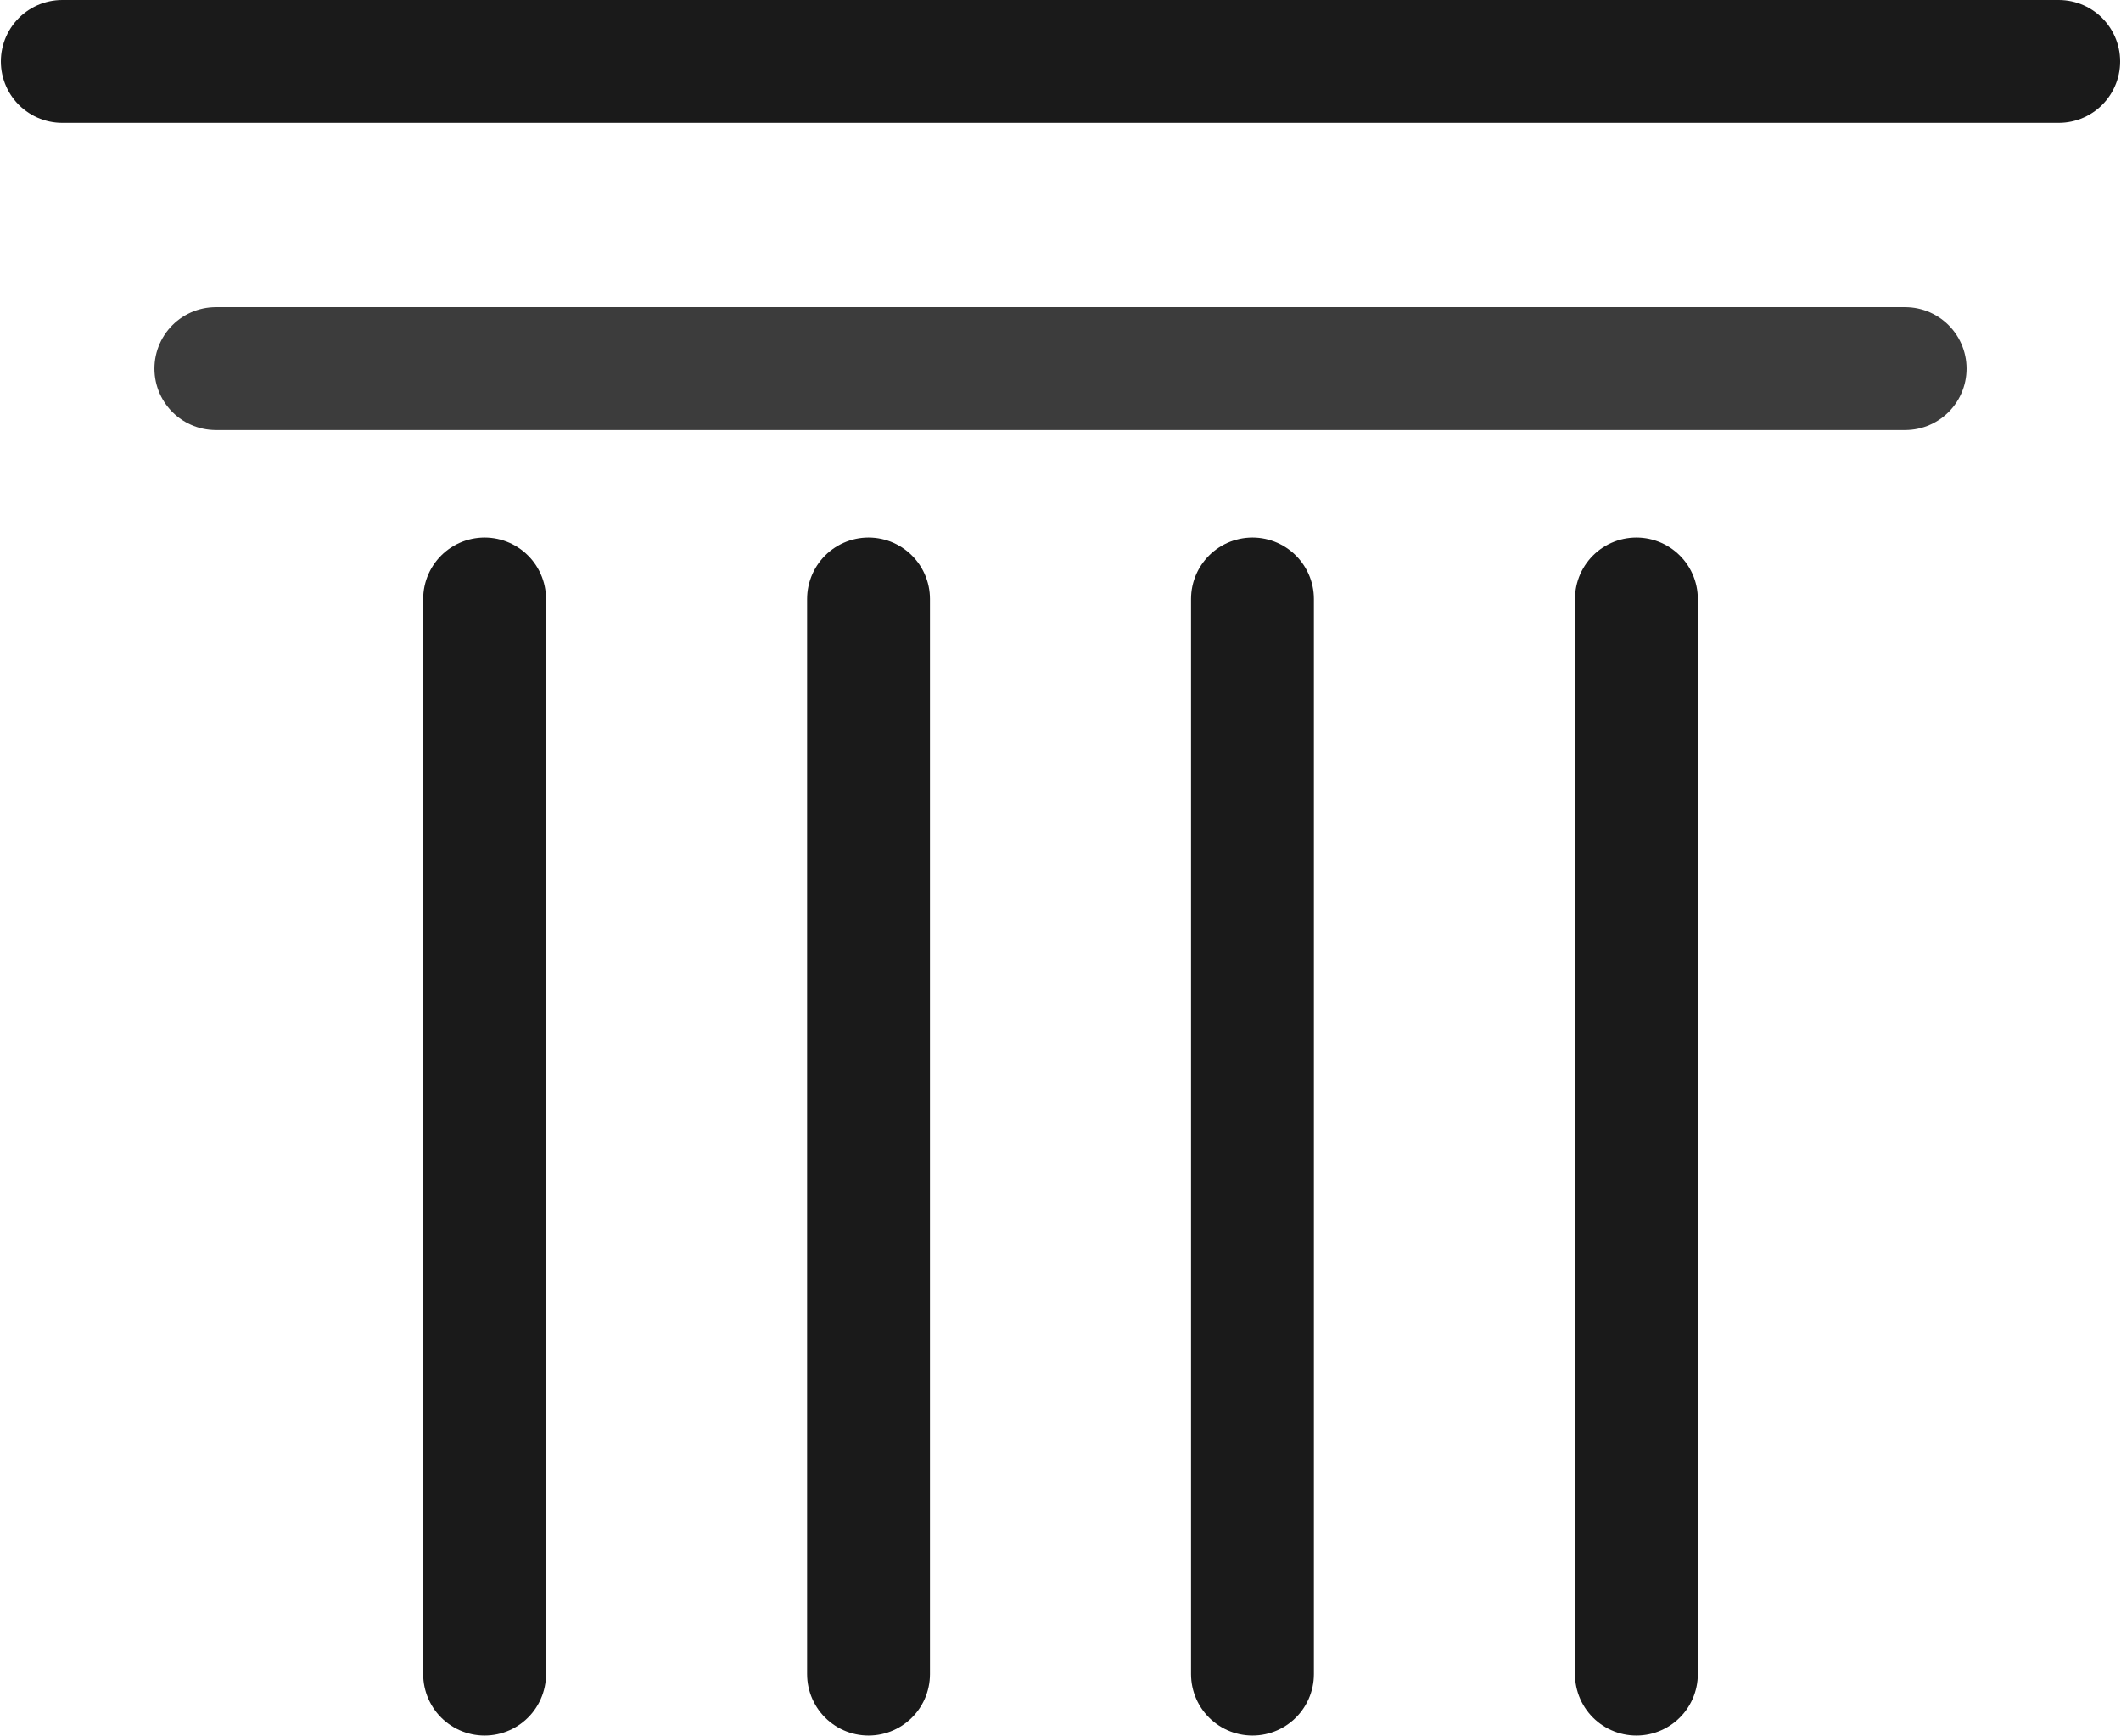
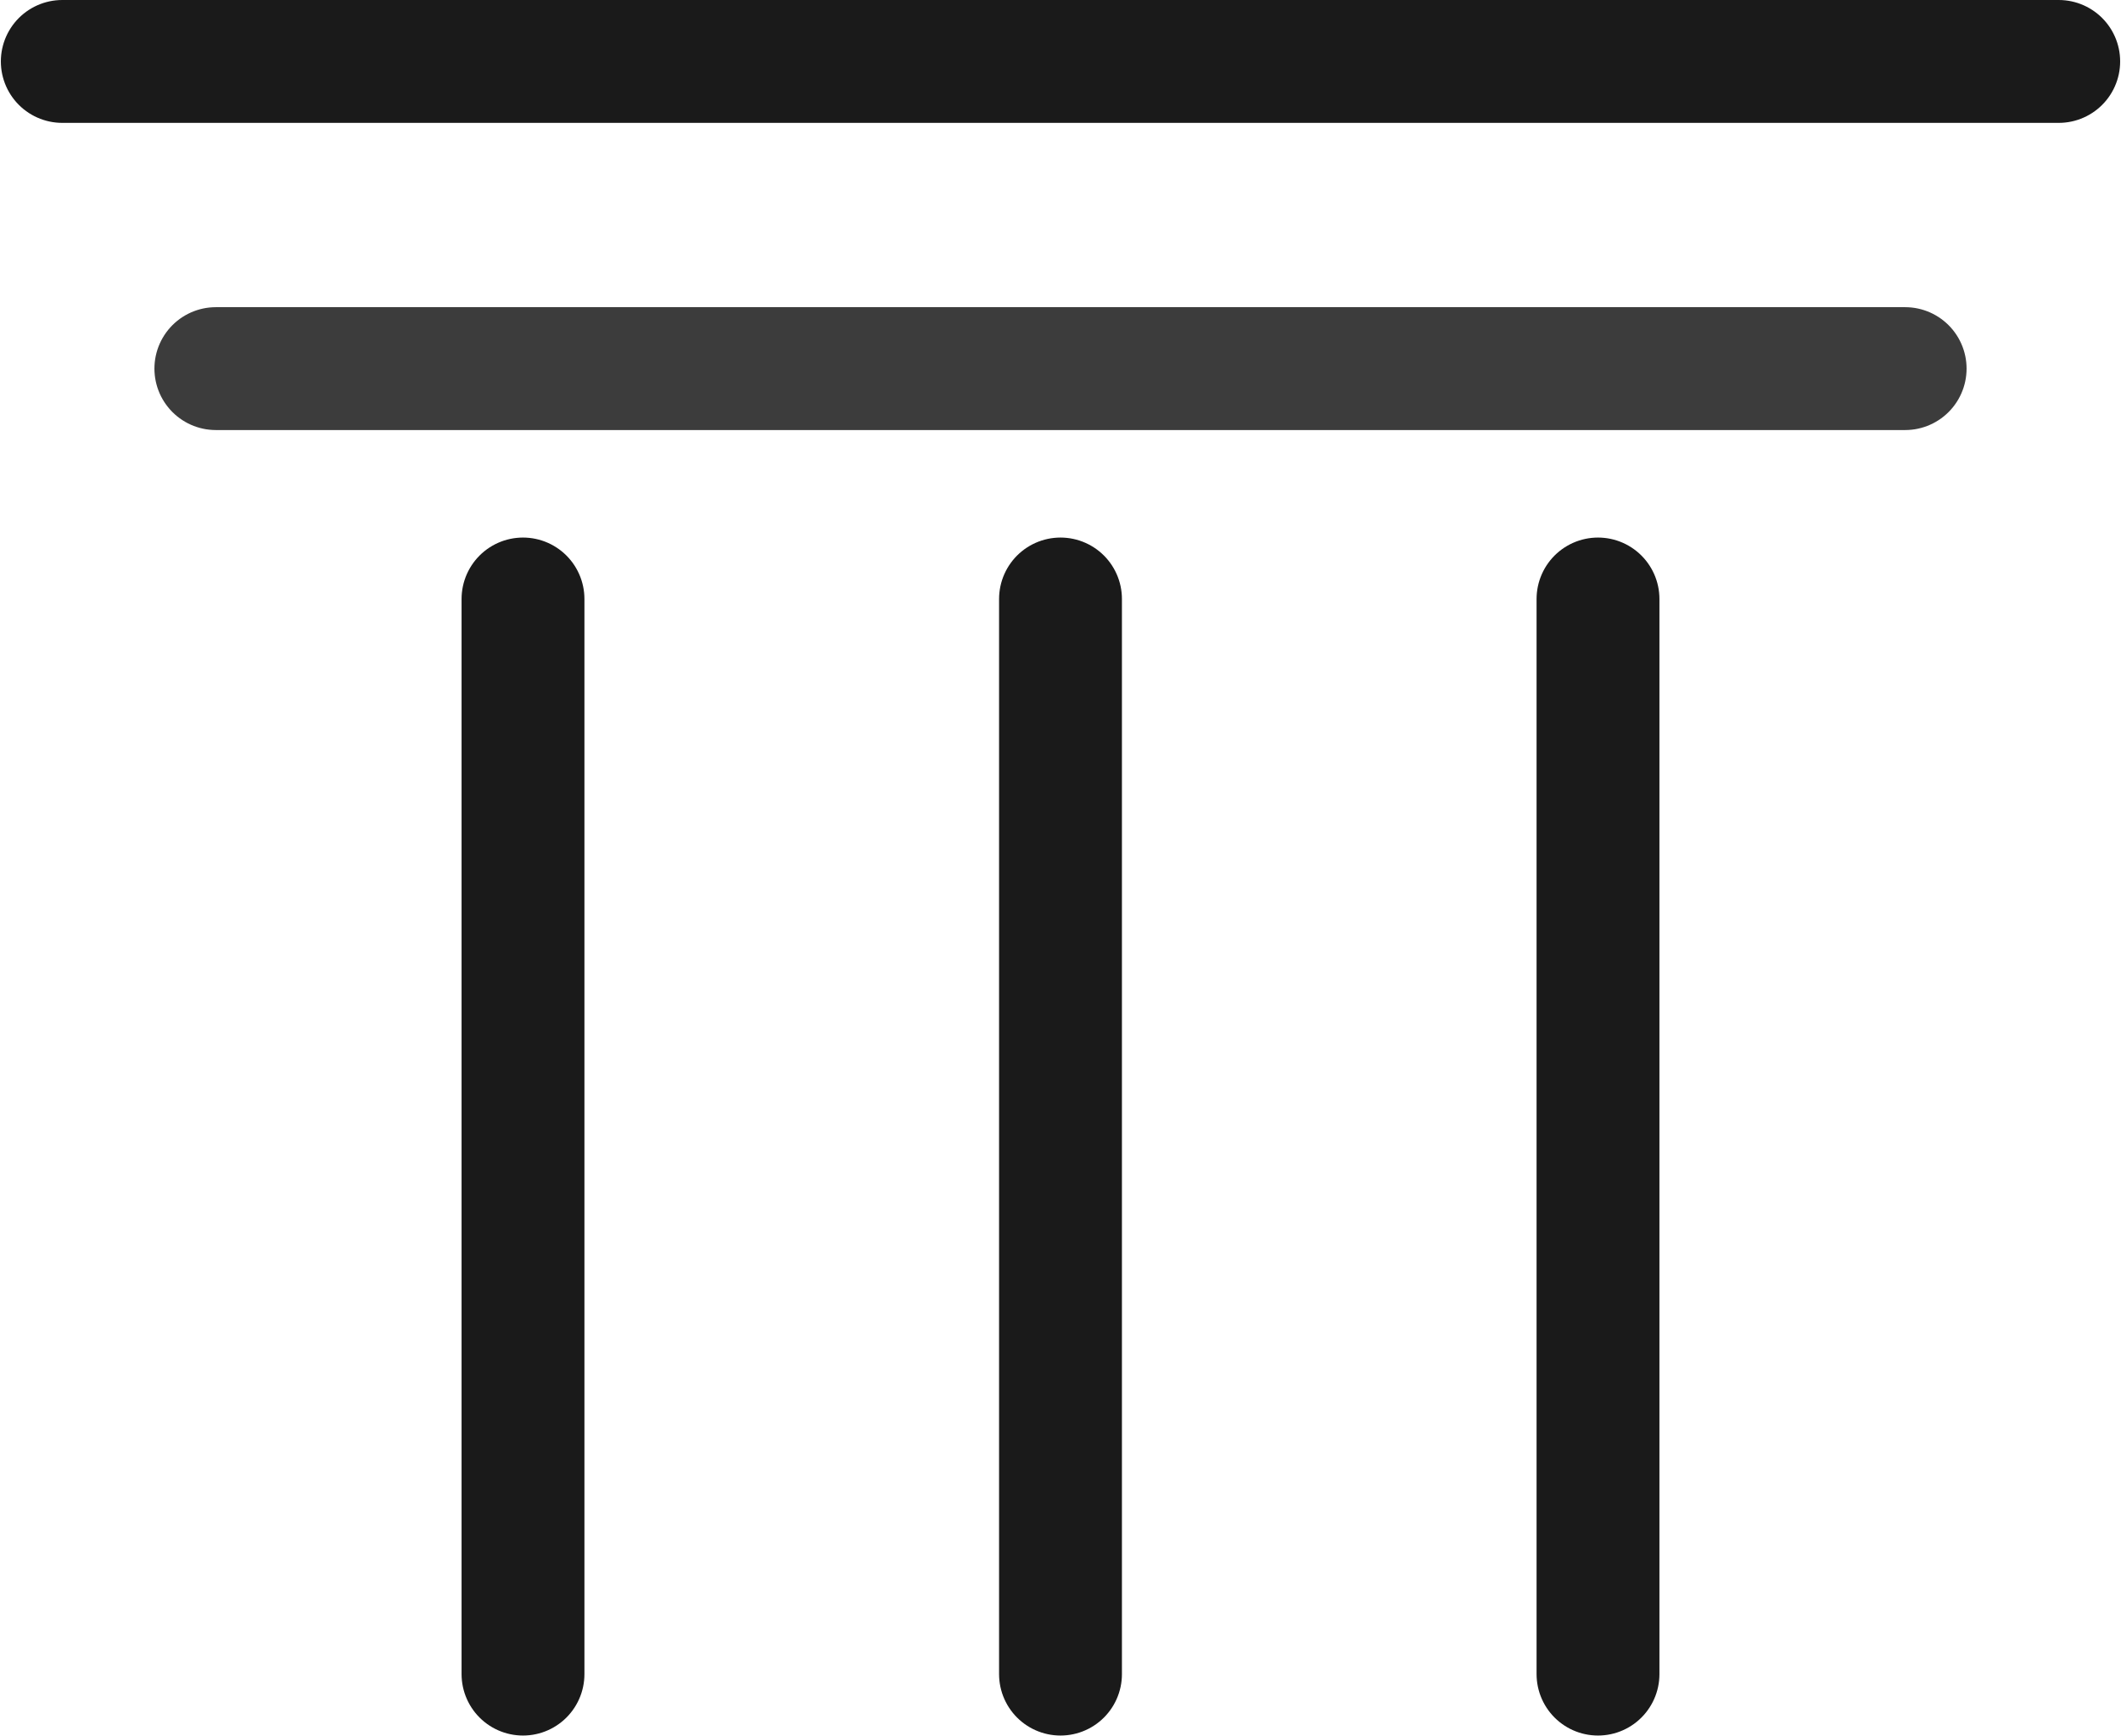
<svg xmlns="http://www.w3.org/2000/svg" viewBox="0 0 110.400 90.400" width="110" height="90" role="img" aria-label="Pilar">
  <g stroke="#1A1A1A" stroke-width="6.4" stroke-linecap="round" fill="none">
    <path d="M3.2 3.2H107.2" />
    <path d="M11.2 19.2H99.2" stroke-opacity="0.85" />
-     <path d="M25.2 31.2V87.2" />
-     <path d="M45.2 31.2V87.2" />
-     <path d="M65.2 31.2V87.2" />
-     <path d="M85.2 31.2V87.2" />
+     <path d="M27.2 31.2V87.2" />
+     <path d="M55.2 31.2V87.2" />
+     <path d="M83.2 31.2V87.2" />
  </g>
</svg>
